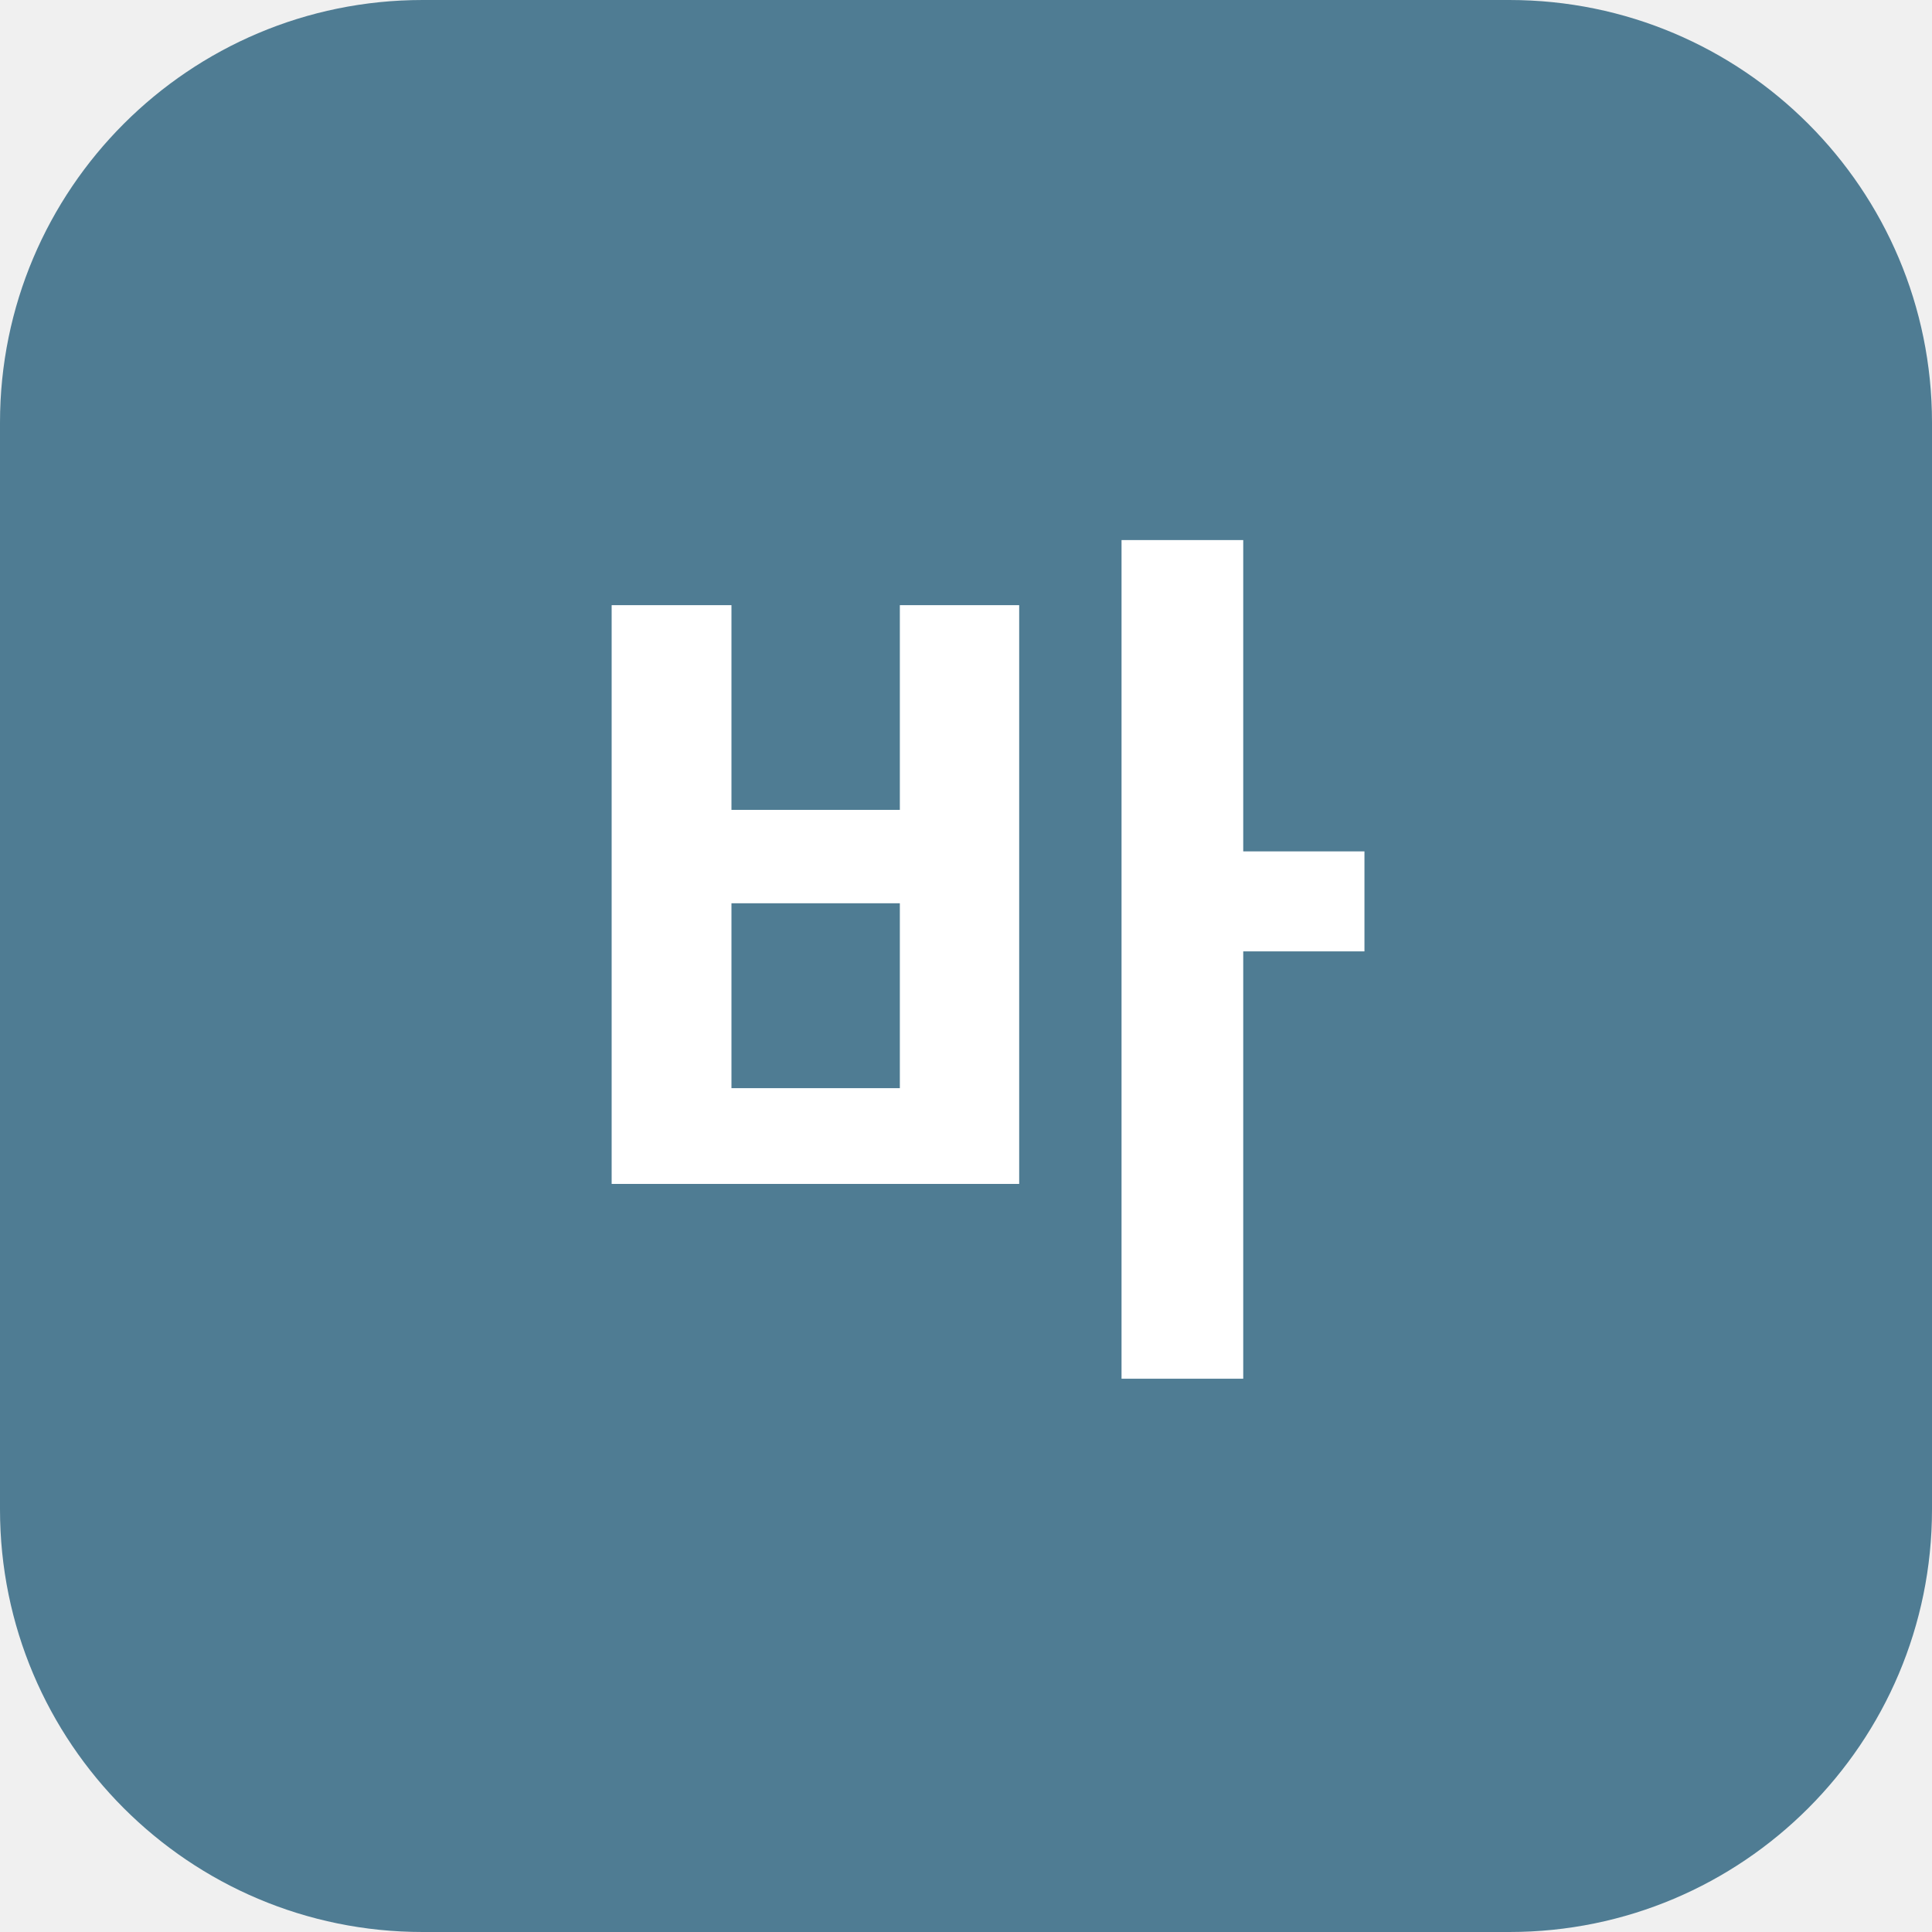
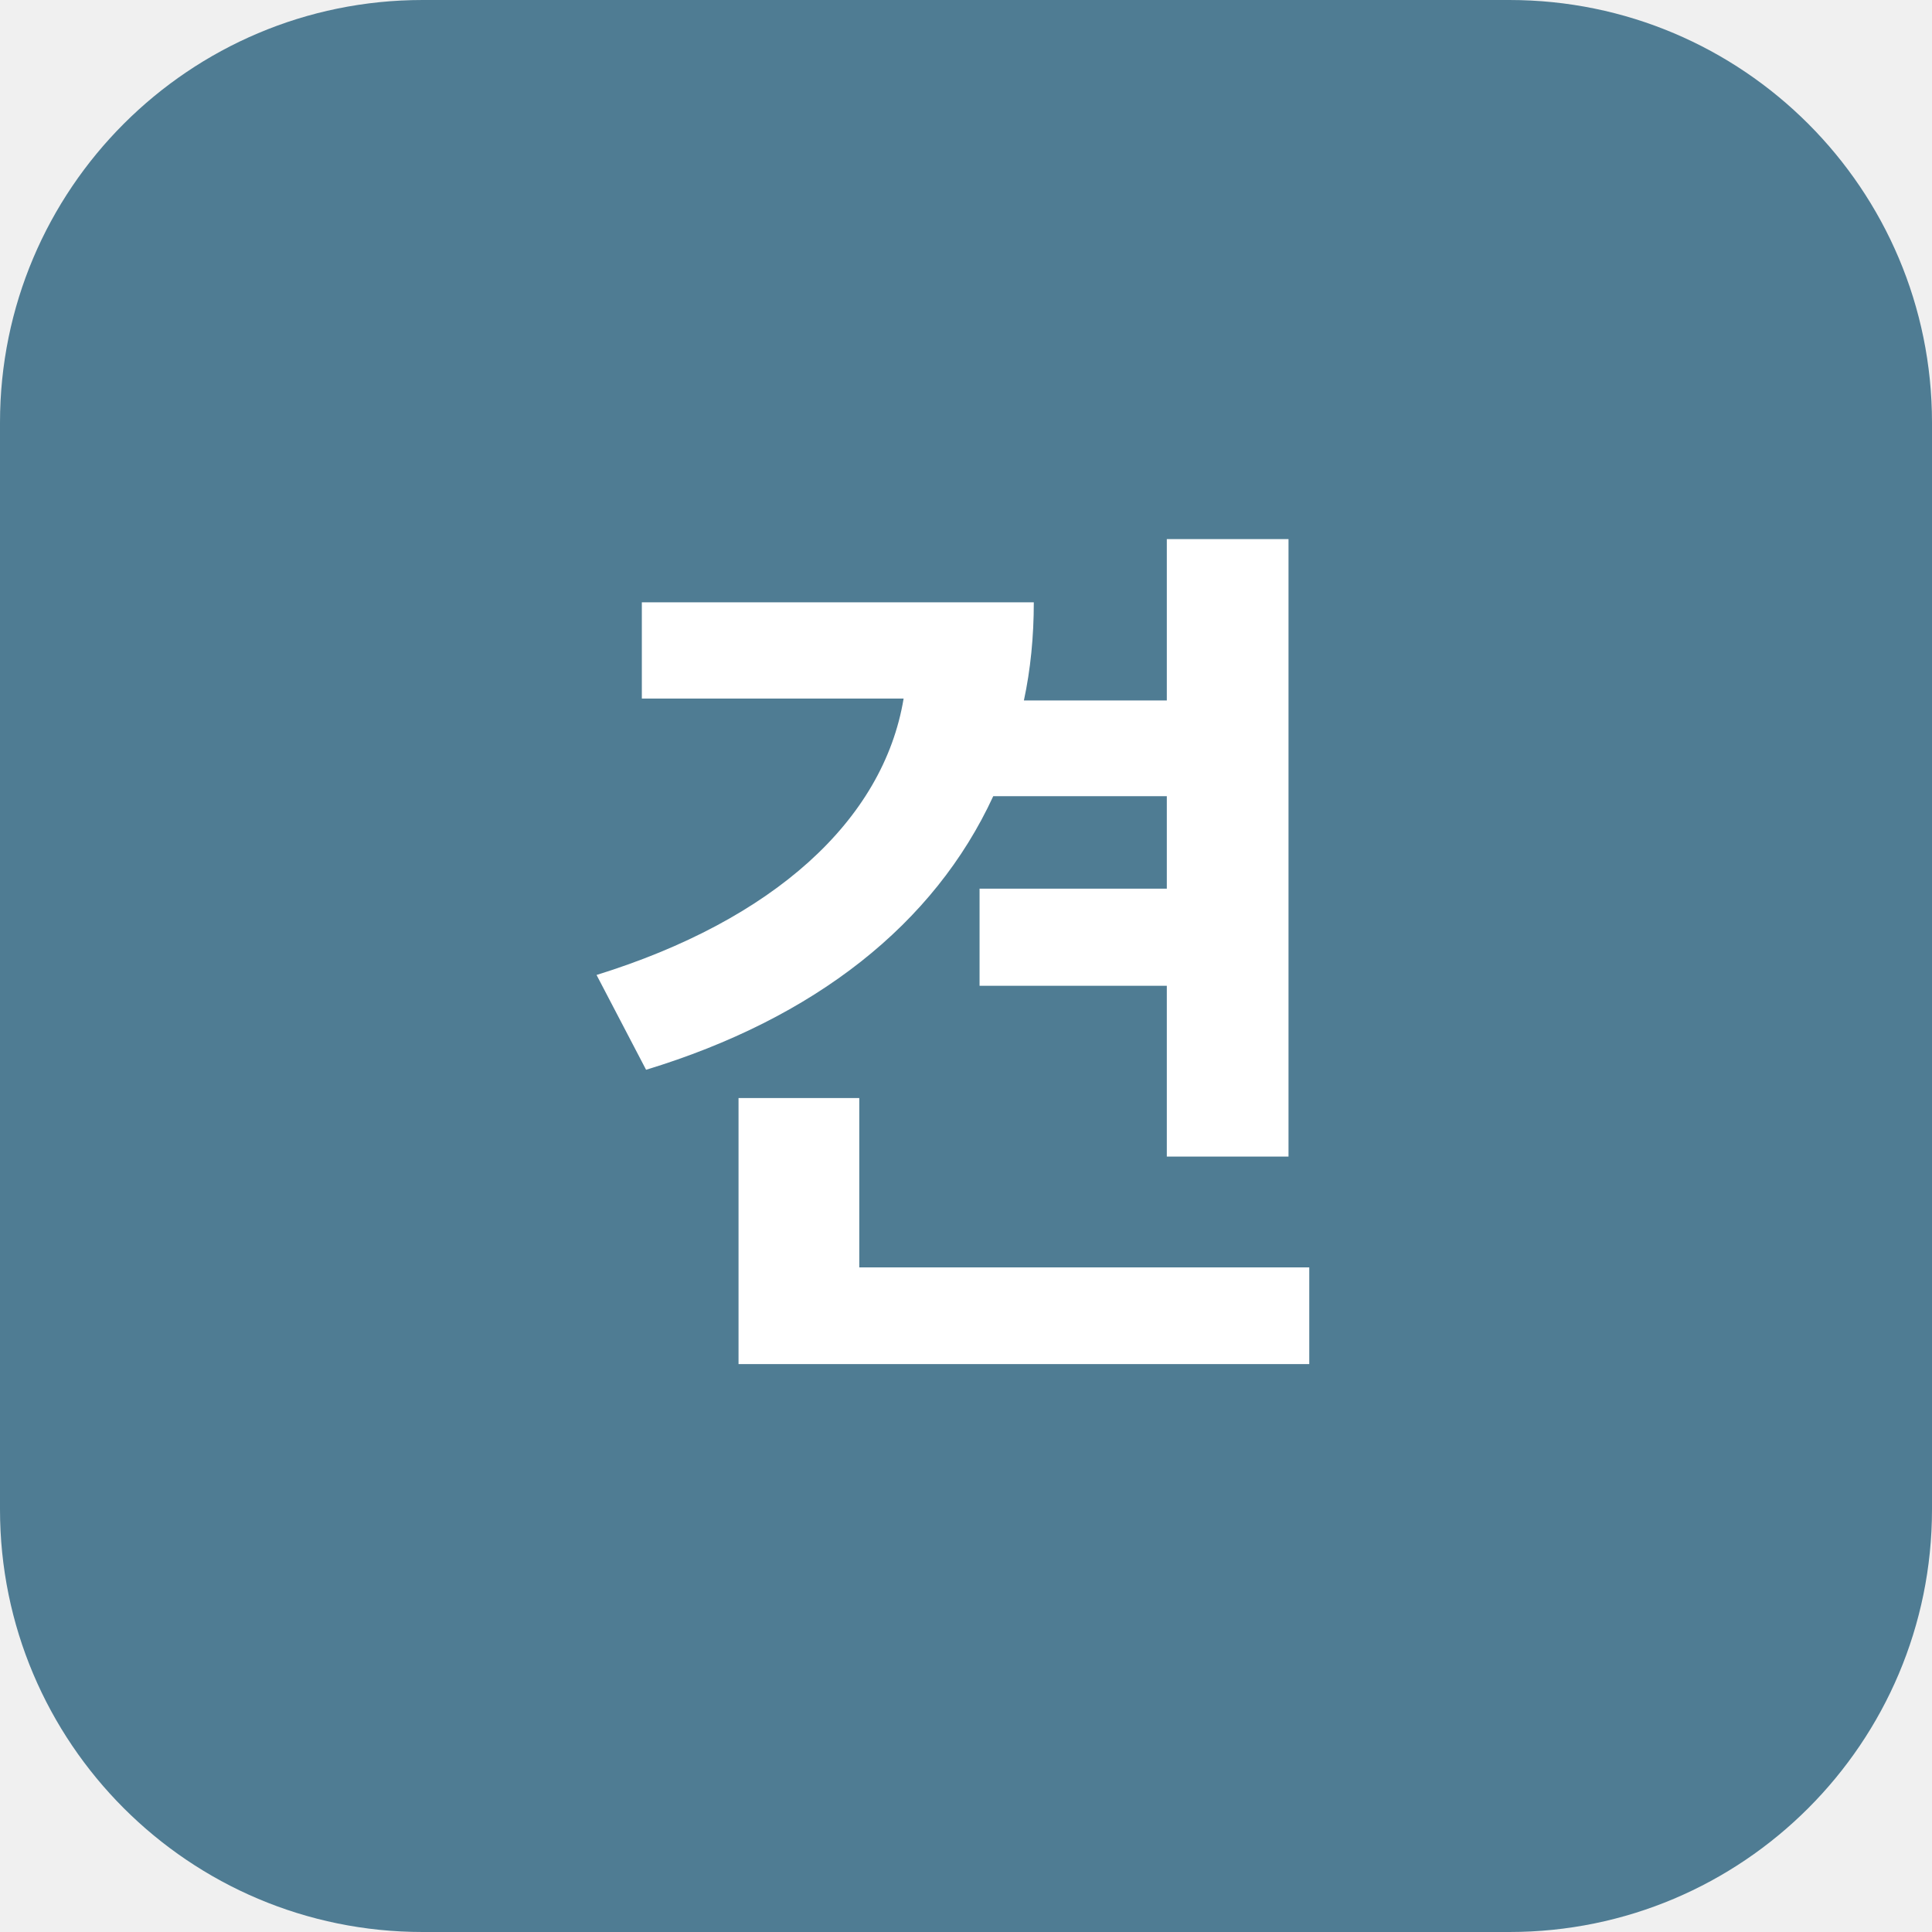
<svg xmlns="http://www.w3.org/2000/svg" viewBox="0 0 64 64">
  <rect width="64" height="64" rx="14" fill="#4F7C93" />
-   <text x="32" y="43" font-size="30" font-family="sans-serif" font-weight="800" fill="#FFFFFF" text-anchor="middle">바</text>
+   <text x="32" y="43" font-size="30" font-family="sans-serif" font-weight="800" fill="#FFFFFF" text-anchor="middle">견</text>
</svg>
